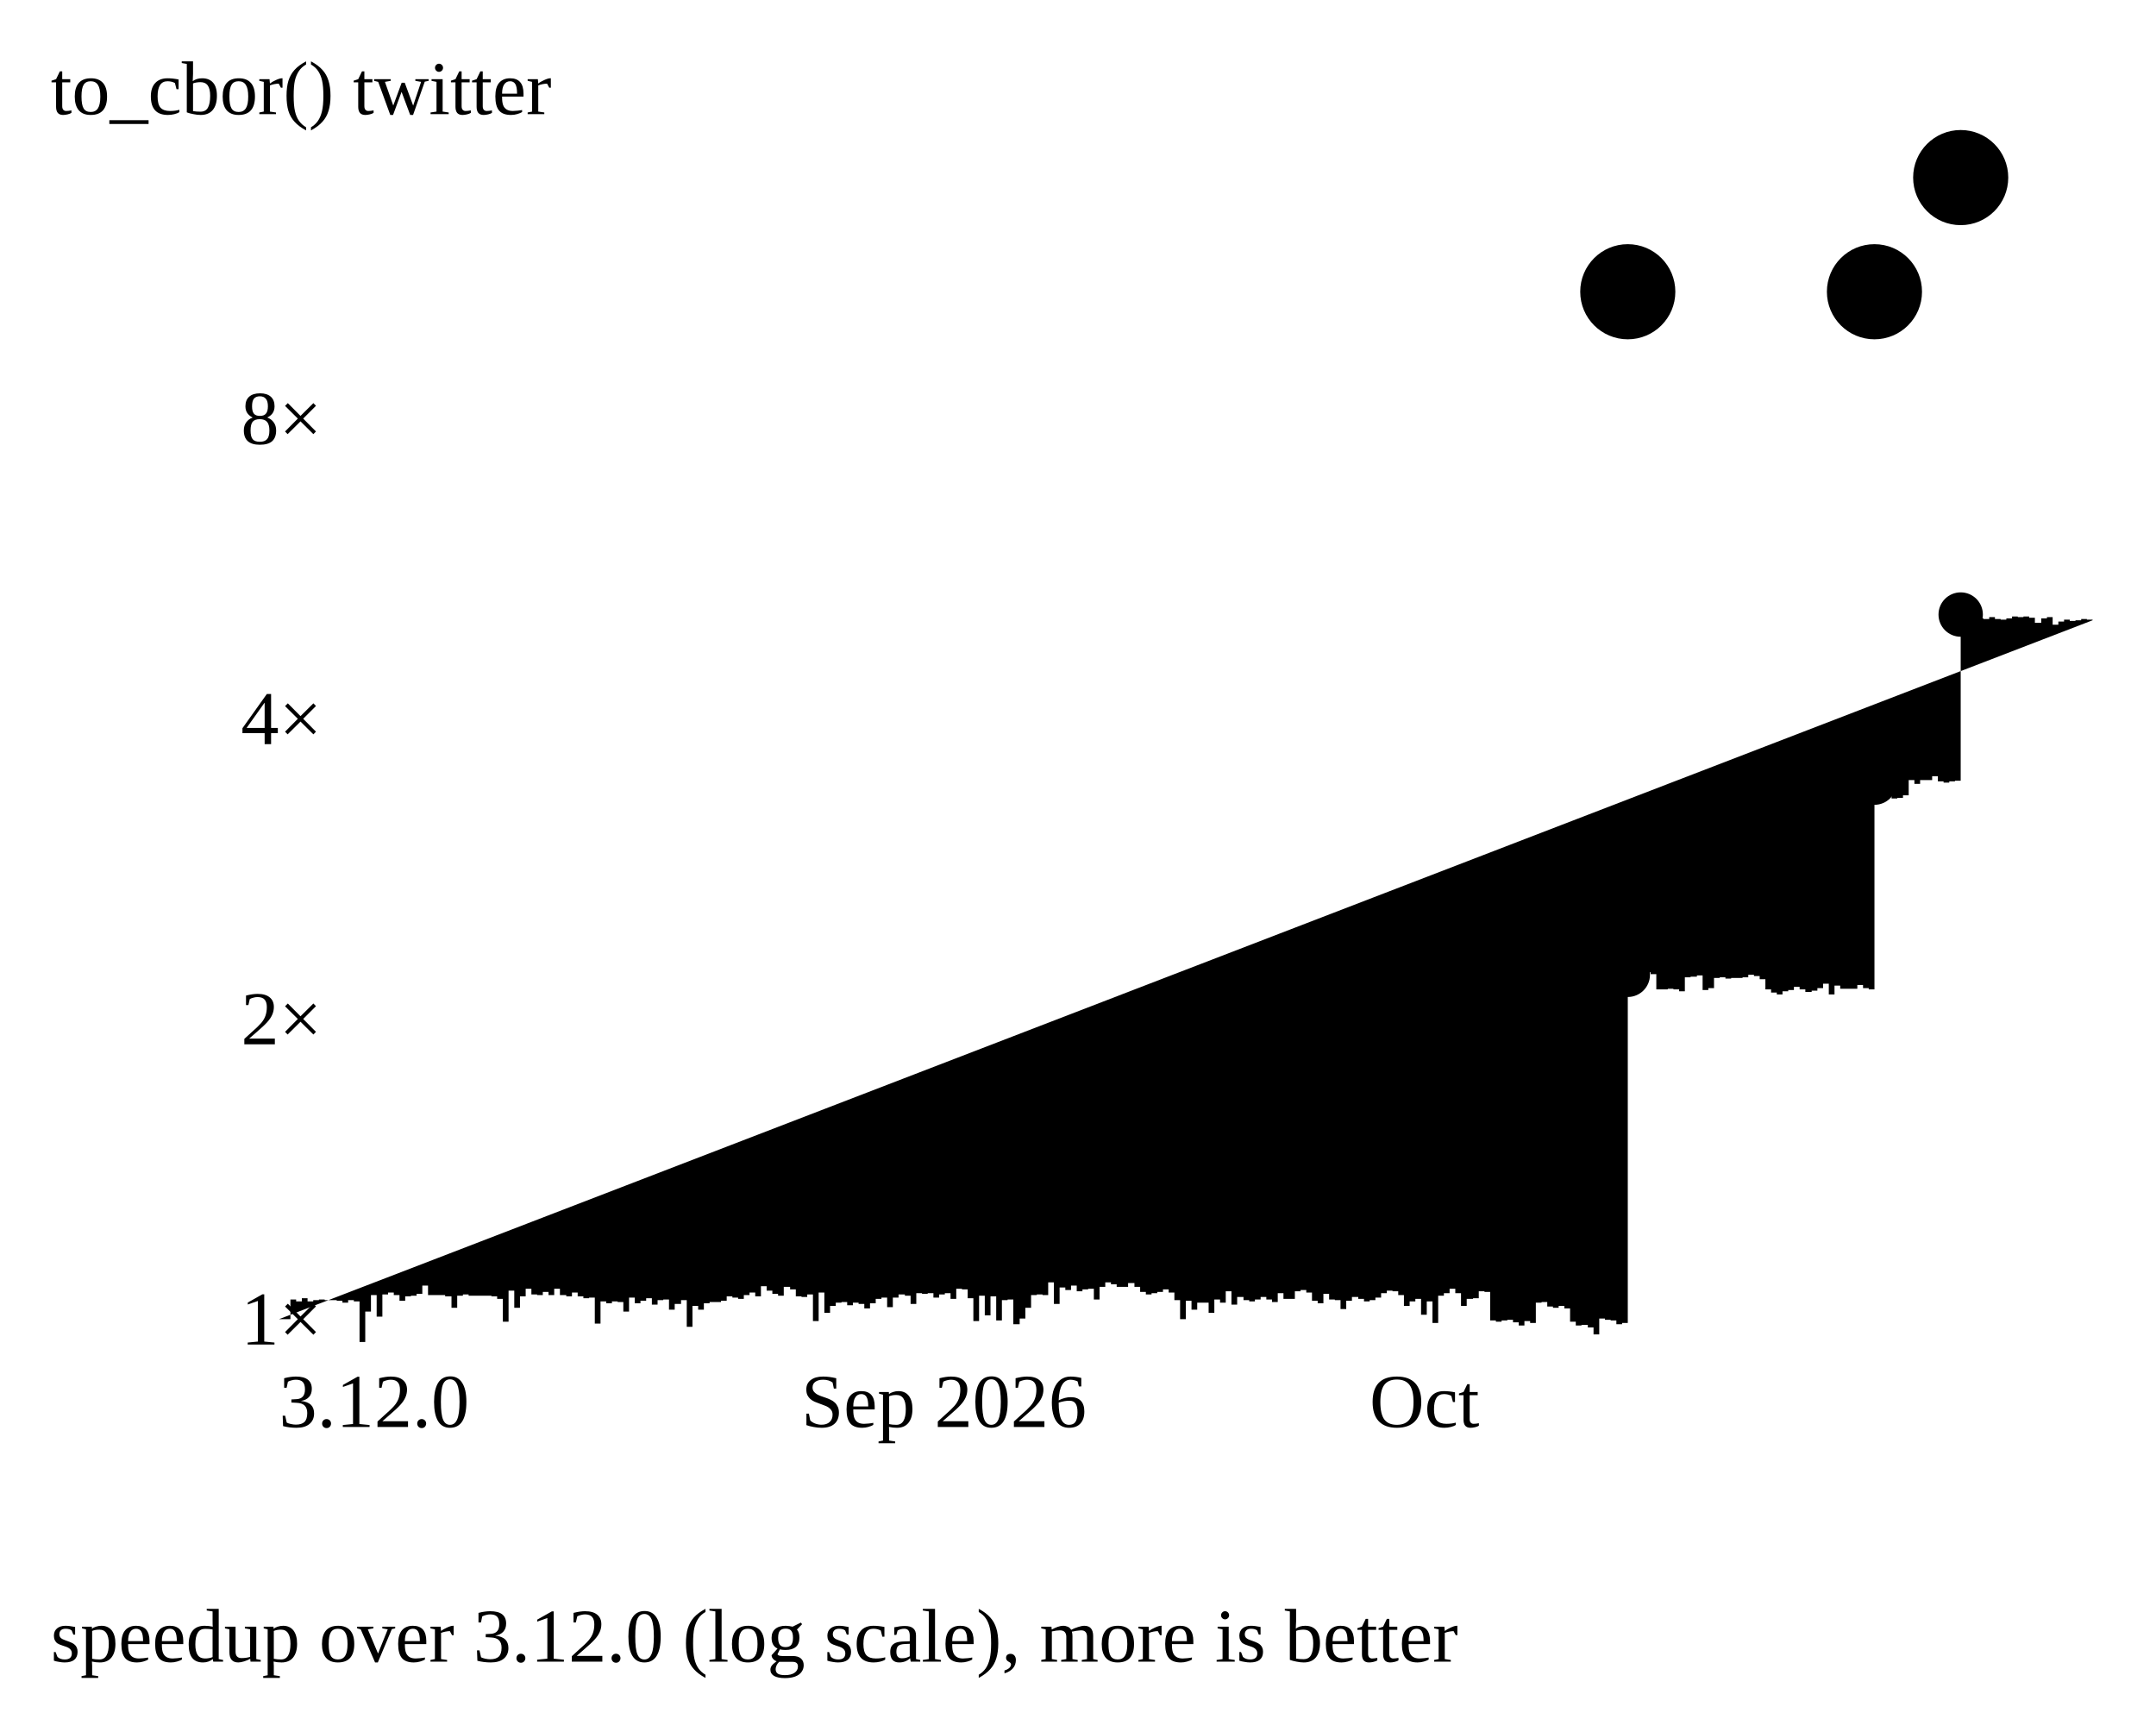
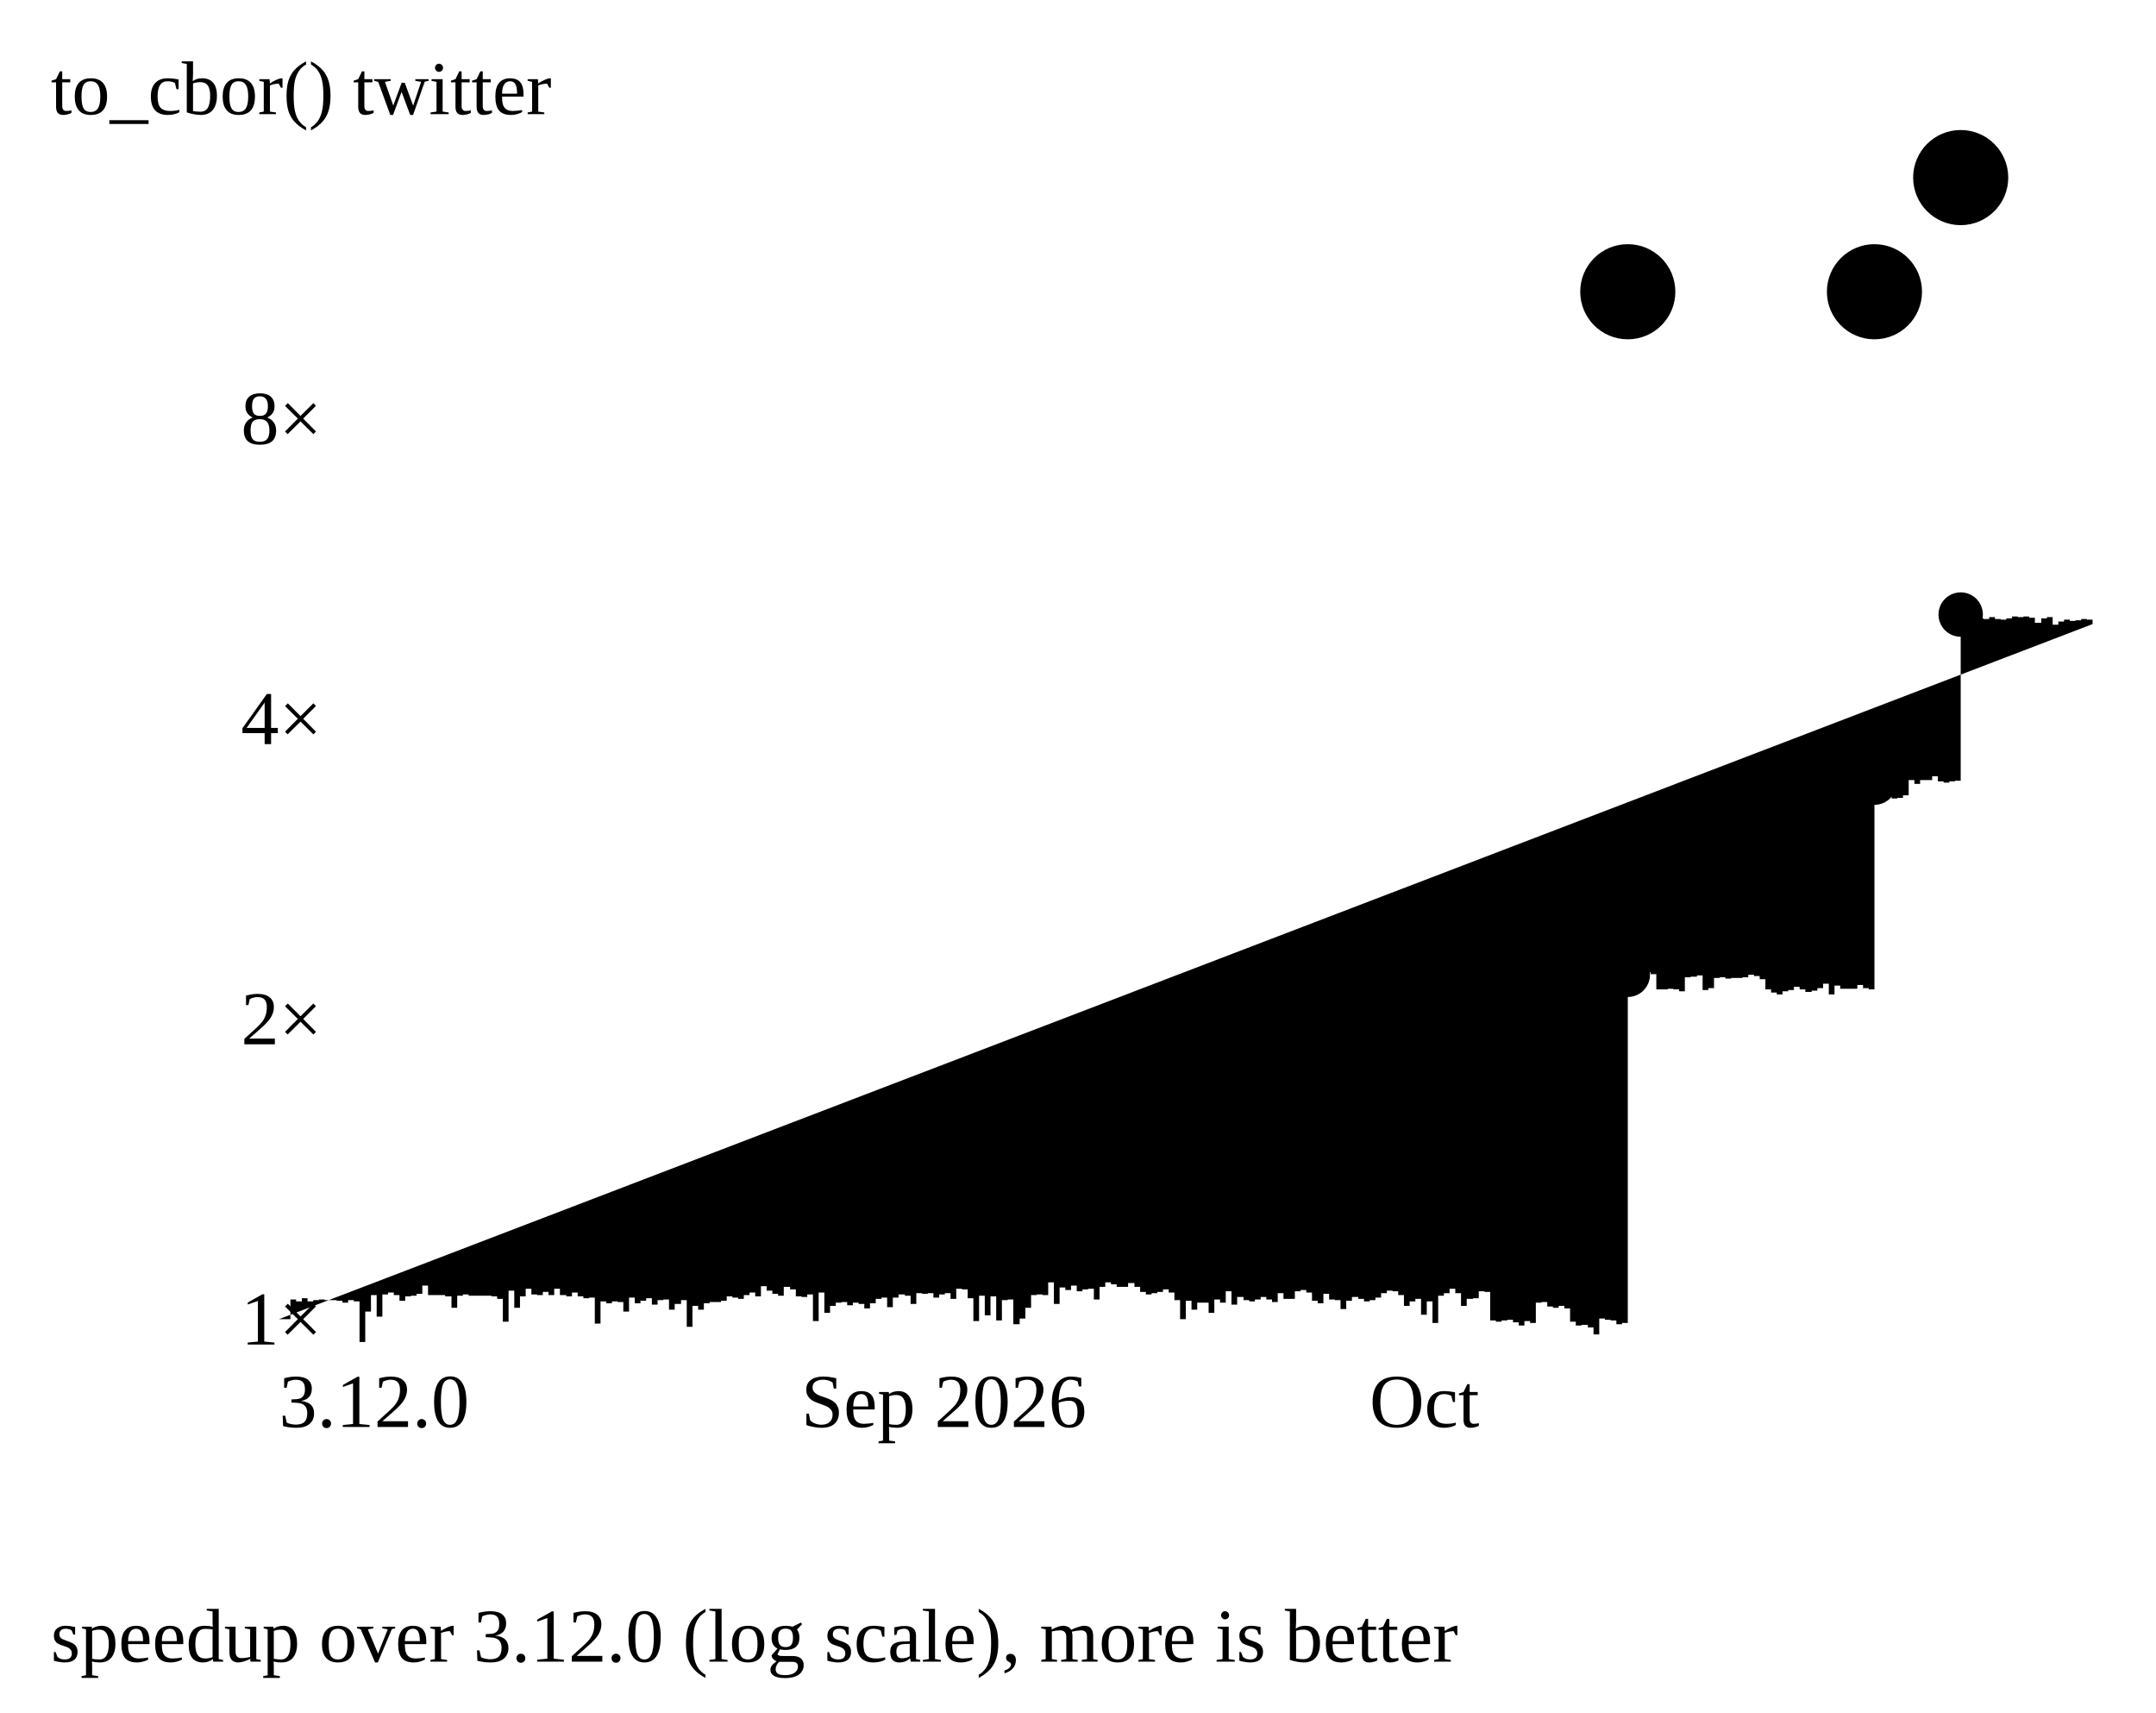
<svg xmlns="http://www.w3.org/2000/svg" class="nj-fig nj-charts nj-charts--timeline" viewBox="0 0 340 270" role="img" aria-labelledby="nj-blog-tl-to_cbor_twitter nj-blog-tl-to_cbor_twitter-d">
  <text class="nj-charts-panel" x="8" y="18">to_cbor() twitter</text>
  <line class="nj-charts-grid" x1="44" y1="208" x2="330" y2="208" />
  <text class="nj-charts-tick nj-charts-tick--r" x="38" y="212">1×</text>
  <line class="nj-charts-grid" x1="44" y1="160.667" x2="330" y2="160.667" />
  <text class="nj-charts-tick nj-charts-tick--r" x="38" y="164.667">2×</text>
  <line class="nj-charts-grid" x1="44" y1="113.333" x2="330" y2="113.333" />
  <text class="nj-charts-tick nj-charts-tick--r" x="38" y="117.333">4×</text>
  <line class="nj-charts-grid" x1="44" y1="66" x2="330" y2="66" />
  <text class="nj-charts-tick nj-charts-tick--r" x="38" y="70">8×</text>
  <line class="nj-charts-axis" x1="44" y1="208" x2="44" y2="212" />
  <text class="nj-charts-tick" x="44" y="225">3.12.0</text>
  <line class="nj-charts-axis" x1="126.361" y1="208" x2="126.361" y2="212" />
  <text class="nj-charts-tick" x="126.361" y="225">Sep 2026</text>
  <line class="nj-charts-axis" x1="215.962" y1="208" x2="215.962" y2="212" />
  <text class="nj-charts-tick" x="215.962" y="225">Oct</text>
-   <polyline class="nj-charts-json" points="44.0,208.0 44.9,208.0 44.9,208.0 45.8,208.0 45.8,204.9 46.7,204.9 46.7,205.2 47.6,205.2 47.6,204.7 48.5,204.7 48.5,205.2 49.4,205.2 49.4,205.0 50.3,205.0 50.3,204.9 51.2,204.9 51.2,205.0 52.1,205.0 52.1,205.0 53.1,205.0 53.1,205.1 54.0,205.1 54.0,205.4 54.9,205.4 54.9,205.0 55.8,205.0 55.8,205.2 56.7,205.2 56.7,211.6 57.6,211.6 57.6,206.8 58.5,206.8 58.5,204.2 59.4,204.2 59.4,207.6 60.3,207.6 60.3,204.1 61.2,204.1 61.2,203.8 62.1,203.8 62.1,204.2 63.0,204.2 63.0,205.1 63.9,205.1 63.9,204.4 64.8,204.4 64.8,204.3 65.7,204.3 65.7,204.0 66.6,204.0 66.6,202.7 67.5,202.7 67.5,204.2 68.4,204.2 68.4,204.2 69.3,204.2 69.3,204.2 70.2,204.2 70.2,204.4 71.2,204.4 71.2,206.2 72.1,206.2 72.1,204.3 73.0,204.3 73.0,204.1 73.9,204.1 73.9,204.3 74.8,204.3 74.8,204.3 75.7,204.3 75.7,204.3 76.6,204.3 76.6,204.3 77.5,204.3 77.5,204.4 78.4,204.4 78.4,204.8 79.3,204.8 79.3,208.4 80.2,208.4 80.2,203.5 81.1,203.5 81.1,206.2 82.0,206.2 82.0,204.4 82.9,204.4 82.9,203.2 83.8,203.2 83.8,204.1 84.7,204.1 84.7,204.2 85.6,204.2 85.6,203.7 86.5,203.7 86.5,204.2 87.4,204.2 87.4,203.2 88.3,203.2 88.3,204.2 89.3,204.2 89.3,204.4 90.2,204.4 90.2,203.8 91.1,203.8 91.1,204.4 92.0,204.4 92.0,204.7 92.9,204.7 92.9,204.6 93.8,204.6 93.8,208.7 94.7,208.7 94.7,205.2 95.6,205.2 95.6,205.5 96.5,205.5 96.5,205.2 97.4,205.2 97.4,205.3 98.3,205.3 98.3,206.8 99.2,206.8 99.2,204.6 100.1,204.6 100.1,205.5 101.0,205.5 101.0,205.1 101.9,205.1 101.9,204.7 102.8,204.7 102.8,205.7 103.7,205.7 103.7,205.0 104.6,205.0 104.6,204.9 105.5,204.9 105.5,206.5 106.4,206.5 106.4,205.6 107.4,205.6 107.4,205.0 108.3,205.0 108.3,209.2 109.2,209.2 109.2,205.9 110.1,205.9 110.1,206.5 111.0,206.5 111.0,205.5 111.9,205.5 111.9,205.3 112.8,205.3 112.8,205.3 113.7,205.3 113.7,205.1 114.6,205.1 114.6,204.4 115.5,204.4 115.5,204.6 116.4,204.6 116.4,204.8 117.3,204.8 117.3,204.2 118.2,204.2 118.2,203.8 119.1,203.8 119.1,204.4 120.0,204.4 120.0,202.8 120.9,202.8 120.9,203.5 121.8,203.5 121.8,204.0 122.7,204.0 122.7,204.3 123.6,204.3 123.6,202.9 124.6,202.9 124.6,203.3 125.5,203.3 125.5,204.4 126.4,204.4 126.4,204.5 127.3,204.5 127.3,204.1 128.2,204.1 128.2,208.3 129.1,208.3 129.1,203.8 130.0,203.8 130.0,207.0 130.9,207.0 130.9,205.9 131.8,205.9 131.8,205.4 132.7,205.4 132.7,205.3 133.6,205.3 133.6,205.8 134.5,205.8 134.5,205.4 135.4,205.4 135.4,205.6 136.3,205.6 136.3,206.3 137.2,206.3 137.2,205.5 138.1,205.5 138.1,204.8 139.0,204.8 139.0,204.6 139.9,204.6 139.9,206.1 140.8,206.1 140.8,204.6 141.7,204.6 141.7,204.1 142.7,204.1 142.7,204.3 143.6,204.3 143.6,205.6 144.5,205.6 144.5,203.9 145.4,203.9 145.4,204.0 146.3,204.0 146.3,203.9 147.2,203.9 147.2,204.6 148.1,204.6 148.1,204.1 149.0,204.1 149.0,203.9 149.9,203.9 149.9,204.8 150.8,204.8 150.8,203.2 151.7,203.2 151.7,203.3 152.6,203.3 152.6,204.7 153.5,204.7 153.5,208.3 154.4,208.3 154.4,204.3 155.3,204.3 155.3,207.4 156.2,207.4 156.2,204.4 157.1,204.4 157.1,208.2 158.0,208.2 158.0,205.0 158.9,205.0 158.9,204.9 159.8,204.9 159.8,208.8 160.8,208.8 160.8,207.9 161.7,207.9 161.7,206.2 162.6,206.2 162.6,204.2 163.5,204.2 163.5,204.1 164.4,204.1 164.4,204.2 165.3,204.2 165.3,202.2 166.2,202.2 166.2,205.6 167.1,205.6 167.1,203.0 168.0,203.0 168.0,203.4 168.9,203.4 168.9,202.7 169.8,202.7 169.8,203.6 170.7,203.6 170.7,203.3 171.6,203.3 171.6,203.2 172.5,203.2 172.5,204.9 173.4,204.9 173.4,202.9 174.3,202.9 174.3,202.2 175.2,202.2 175.2,202.5 176.1,202.5 176.1,202.9 177.0,202.9 177.0,202.9 177.9,202.9 177.9,202.3 178.9,202.3 178.9,202.9 179.8,202.9 179.8,203.7 180.7,203.7 180.7,204.1 181.6,204.1 181.6,203.9 182.5,203.9 182.5,203.7 183.4,203.7 183.4,203.3 184.3,203.3 184.3,203.8 185.2,203.8 185.2,205.0 186.1,205.0 186.1,208.0 187.0,208.0 187.0,205.1 187.9,205.1 187.9,206.5 188.8,206.5 188.8,205.4 189.7,205.4 189.7,205.4 190.6,205.4 190.6,207.0 191.5,207.0 191.5,204.9 192.4,204.9 192.4,205.4 193.3,205.4 193.3,203.6 194.2,203.6 194.2,205.7 195.1,205.7 195.1,204.5 196.1,204.5 196.1,205.0 197.0,205.0 197.0,205.2 197.9,205.2 197.9,204.9 198.8,204.9 198.8,204.5 199.7,204.5 199.7,204.9 200.6,204.9 200.6,205.3 201.5,205.3 201.5,203.9 202.4,203.9 202.4,204.8 203.3,204.8 203.3,204.8 204.2,204.8 204.2,203.6 205.1,203.6 205.1,203.4 206.0,203.4 206.0,203.8 206.9,203.8 206.9,205.1 207.8,205.1 207.8,205.5 208.7,205.5 208.7,204.0 209.6,204.0 209.6,204.9 210.5,204.9 210.5,205.0 211.4,205.0 211.4,206.4 212.3,206.4 212.3,205.1 213.2,205.1 213.2,204.5 214.2,204.5 214.2,204.8 215.1,204.8 215.1,205.2 216.0,205.2 216.0,205.0 216.9,205.0 216.9,204.6 217.8,204.6 217.8,203.9 218.7,203.9 218.7,203.5 219.6,203.5 219.6,203.6 220.5,203.6 220.5,204.2 221.4,204.2 221.4,205.9 222.3,205.9 222.3,205.2 223.2,205.2 223.2,204.8 224.1,204.8 224.1,207.3 225.0,207.3 225.0,205.2 225.9,205.2 225.9,208.6 226.8,208.6 226.8,204.3 227.7,204.3 227.7,203.9 228.6,203.9 228.6,203.2 229.5,203.2 229.5,203.9 230.4,203.9 230.4,205.9 231.3,205.9 231.3,204.8 232.3,204.8 232.3,204.7 233.2,204.7 233.2,203.6 234.1,203.6 234.1,203.7 235.0,203.7 235.0,208.2 235.9,208.2 235.9,208.4 236.8,208.4 236.8,208.2 237.7,208.2 237.7,208.1 238.6,208.1 238.6,208.5 239.5,208.5 239.5,209.0 240.4,209.0 240.4,208.3 241.3,208.3 241.3,208.6 242.2,208.6 242.2,205.4 243.1,205.4 243.1,205.3 244.0,205.3 244.0,206.0 244.9,206.0 244.9,206.2 245.8,206.2 245.8,205.9 246.7,205.9 246.7,206.3 247.6,206.3 247.6,208.4 248.5,208.4 248.5,209.0 249.4,209.0 249.4,208.9 250.4,208.9 250.4,209.3 251.3,209.3 251.3,210.4 252.2,210.4 252.2,207.9 253.1,207.9 253.1,208.1 254.0,208.1 254.0,208.2 254.9,208.2 254.9,208.8 255.8,208.8 255.8,208.6 256.7,208.6 256.7,153.7 257.6,153.7 257.6,153.8 258.5,153.8 258.5,153.8 259.4,153.8 259.4,153.3 260.3,153.3 260.3,153.6 261.2,153.6 261.2,156.0 262.1,156.0 262.1,156.0 263.0,156.0 263.0,155.9 263.9,155.9 263.9,156.0 264.8,156.0 264.8,156.3 265.7,156.3 265.7,154.1 266.6,154.1 266.6,154.0 267.6,154.0 267.6,153.8 268.5,153.8 268.5,156.1 269.4,156.1 269.4,155.8 270.3,155.8 270.3,154.2 271.2,154.2 271.2,154.1 272.1,154.1 272.1,154.3 273.0,154.3 273.0,154.2 273.9,154.2 273.9,154.2 274.8,154.2 274.8,154.1 275.7,154.1 275.7,153.7 276.6,153.7 276.6,153.9 277.5,153.9 277.5,154.4 278.4,154.4 278.4,156.0 279.3,156.0 279.3,156.5 280.2,156.5 280.2,156.8 281.1,156.8 281.1,156.3 282.0,156.3 282.0,156.1 282.9,156.1 282.9,155.6 283.8,155.6 283.8,156.0 284.7,156.0 284.7,156.4 285.7,156.4 285.7,156.2 286.6,156.2 286.6,155.8 287.5,155.8 287.5,155.1 288.4,155.1 288.4,156.8 289.3,156.8 289.3,155.4 290.2,155.4 290.2,155.9 291.1,155.9 291.1,155.9 292.0,155.9 292.0,155.9 292.9,155.9 292.9,155.3 293.8,155.3 293.8,155.8 294.7,155.8 294.7,156.0 295.6,156.0 295.6,123.4 296.5,123.4 296.5,123.3 297.4,123.3 297.4,123.1 298.3,123.1 298.3,125.9 299.2,125.9 299.2,125.8 300.1,125.8 300.1,125.4 301.0,125.4 301.0,123.0 301.9,123.0 301.9,123.6 302.8,123.6 302.8,123.0 303.8,123.0 303.8,123.0 304.7,123.0 304.7,122.4 305.6,122.4 305.6,123.2 306.5,123.2 306.5,123.4 307.4,123.4 307.4,123.2 308.3,123.2 308.3,123.1 309.2,123.1 309.2,96.9 310.1,96.9 310.1,97.9 311.0,97.9 311.0,98.3 311.9,98.3 311.9,97.5 312.8,97.5 312.8,97.6 313.7,97.6 313.7,97.3 314.6,97.3 314.6,97.6 315.5,97.6 315.5,97.7 316.4,97.7 316.4,97.5 317.3,97.5 317.3,97.2 318.2,97.2 318.2,97.3 319.1,97.3 319.1,97.2 320.0,97.2 320.0,97.4 320.9,97.4 320.9,98.2 321.9,98.2 321.9,97.5 322.8,97.5 322.8,97.3 323.7,97.3 323.7,98.5 324.6,98.5 324.6,98.0 325.5,98.0 325.5,97.7 326.4,97.7 326.4,97.9 327.3,97.9 327.3,97.8 328.2,97.8 328.2,97.6 329.1,97.6 329.1,97.7 330.0,97.7 330.0,97.8" />
+   <polyline class="nj-charts-json" points="44.0,208.0 44.9,208.0 44.9,208.0 45.8,208.0 45.8,204.9 46.7,204.9 46.7,205.2 47.6,205.2 47.6,204.7 48.5,204.7 48.5,205.2 49.4,205.2 49.4,205.0 50.3,205.0 50.3,204.9 51.2,204.9 51.2,205.0 52.1,205.0 52.1,205.0 53.1,205.0 53.1,205.1 54.0,205.1 54.0,205.4 54.9,205.4 54.9,205.0 55.8,205.0 55.8,205.2 56.7,205.2 56.7,211.6 57.6,211.6 57.6,206.8 58.5,206.8 58.5,204.2 59.4,204.2 59.4,207.6 60.3,207.6 60.3,204.1 61.2,204.1 61.2,203.8 62.1,203.8 62.1,204.2 63.0,204.2 63.0,205.1 63.9,205.1 63.9,204.4 64.8,204.4 64.8,204.3 65.7,204.3 65.7,204.0 66.6,204.0 66.6,202.7 67.5,202.7 67.5,204.2 68.4,204.2 68.4,204.2 69.3,204.2 69.3,204.2 70.2,204.2 70.2,204.4 71.2,204.4 71.2,206.2 72.1,206.2 72.1,204.3 73.0,204.3 73.0,204.1 73.9,204.1 73.9,204.3 74.8,204.3 74.8,204.3 75.7,204.3 75.7,204.3 76.6,204.3 76.6,204.3 77.5,204.3 77.5,204.4 78.4,204.4 78.4,204.8 79.3,204.8 79.3,208.4 80.2,208.4 80.2,203.5 81.1,203.5 81.1,206.2 82.0,206.2 82.0,204.4 82.9,204.4 82.9,203.2 83.8,203.2 83.8,204.1 84.7,204.1 84.7,204.2 85.6,204.2 85.6,203.7 86.5,203.7 86.5,204.2 87.4,204.2 87.4,203.2 88.3,203.2 88.3,204.2 89.3,204.2 89.3,204.4 90.2,204.4 90.2,203.8 91.1,203.8 91.1,204.4 92.0,204.4 92.0,204.7 92.9,204.7 92.9,204.6 93.8,204.6 93.8,208.7 94.7,208.7 94.7,205.2 95.6,205.2 95.6,205.5 96.5,205.5 96.5,205.2 97.4,205.2 97.4,205.3 98.3,205.3 98.3,206.8 99.2,206.8 99.2,204.6 100.1,204.6 100.1,205.5 101.0,205.5 101.0,205.1 101.9,205.1 101.9,204.7 102.8,204.7 102.8,205.7 103.7,205.7 103.7,205.0 104.6,205.0 104.6,204.9 105.5,204.9 105.5,206.5 106.4,206.5 106.4,205.6 107.4,205.6 107.4,205.0 108.3,205.0 108.3,209.2 109.2,209.2 109.2,205.9 110.1,205.9 110.1,206.5 111.0,206.5 111.0,205.5 111.9,205.5 111.9,205.3 112.8,205.3 112.8,205.3 113.7,205.3 113.7,205.1 114.6,205.1 114.6,204.4 115.5,204.4 115.5,204.6 116.4,204.6 116.4,204.8 117.3,204.8 117.3,204.2 118.2,204.2 118.2,203.8 119.1,203.8 119.1,204.4 120.0,204.4 120.0,202.8 120.9,202.8 120.9,203.5 121.8,203.5 121.8,204.0 122.7,204.0 122.7,204.3 123.6,204.3 123.6,202.9 124.6,202.9 124.6,203.3 125.5,203.3 125.5,204.4 126.4,204.4 126.4,204.5 127.3,204.5 127.3,204.1 128.2,204.1 128.2,208.3 129.1,208.3 129.1,203.8 130.0,203.8 130.0,207.0 130.9,207.0 130.9,205.9 131.8,205.9 131.8,205.4 132.7,205.4 132.7,205.3 133.6,205.3 133.6,205.8 134.5,205.8 134.5,205.4 135.4,205.4 135.4,205.6 136.3,205.6 136.3,206.3 137.2,206.3 137.2,205.5 138.1,205.5 138.1,204.8 139.0,204.8 139.0,204.6 139.9,204.6 139.9,206.1 140.8,206.1 140.8,204.6 141.7,204.6 141.7,204.1 142.7,204.1 142.7,204.3 143.6,204.3 143.6,205.6 144.5,205.6 144.5,203.9 145.4,203.9 145.4,204.0 146.3,204.0 146.3,203.9 147.2,203.9 147.2,204.6 148.1,204.6 148.1,204.1 149.0,204.1 149.0,203.9 149.9,203.9 149.9,204.8 150.8,204.8 150.8,203.2 151.7,203.2 151.7,203.3 152.6,203.3 152.6,204.7 153.5,204.7 153.5,208.3 154.4,208.3 154.4,204.3 155.3,204.3 155.3,207.4 156.2,207.4 156.2,204.4 157.1,204.4 157.1,208.2 158.0,208.2 158.0,205.0 158.9,205.0 158.9,204.9 159.8,204.9 159.8,208.8 160.8,208.8 160.8,207.9 161.7,207.9 161.7,206.2 162.6,206.2 162.6,204.2 163.5,204.2 163.5,204.1 164.4,204.1 164.4,204.2 165.3,204.2 165.3,202.2 166.2,202.2 166.2,205.6 167.1,205.6 167.1,203.0 168.0,203.0 168.0,203.4 168.9,203.4 168.9,202.7 169.8,202.7 169.8,203.6 170.7,203.6 170.7,203.3 171.6,203.3 171.6,203.2 172.5,203.2 172.5,204.9 173.4,204.9 173.4,202.9 174.3,202.9 174.3,202.2 175.2,202.2 175.2,202.5 176.1,202.5 176.1,202.9 177.0,202.9 177.0,202.9 177.9,202.9 177.9,202.3 178.9,202.3 178.9,202.9 179.8,202.9 179.8,203.7 180.7,203.7 180.7,204.1 181.6,204.1 181.6,203.9 182.5,203.9 182.5,203.7 183.4,203.7 183.4,203.3 184.3,203.3 184.3,203.8 185.2,203.8 185.2,205.0 186.1,205.0 186.1,208.0 187.0,208.0 187.0,205.1 187.9,205.1 187.9,206.5 188.8,206.5 188.8,205.4 189.7,205.4 189.7,205.4 190.6,205.4 190.6,207.0 191.5,207.0 191.5,204.9 192.4,204.9 192.4,205.4 193.3,205.4 193.3,203.6 194.2,203.6 194.2,205.7 195.1,205.7 195.1,204.5 196.1,204.5 196.1,205.0 197.0,205.0 197.0,205.2 197.9,205.2 197.9,204.9 198.8,204.9 198.8,204.5 199.7,204.5 199.7,204.9 200.6,204.9 200.6,205.3 201.5,205.3 201.5,203.9 202.4,203.9 202.4,204.8 203.3,204.8 203.3,204.8 204.2,204.8 204.2,203.6 205.1,203.6 205.1,203.4 206.0,203.4 206.0,203.8 206.9,203.8 206.9,205.1 207.8,205.1 207.8,205.5 208.7,205.5 208.7,204.0 209.6,204.0 209.6,204.9 210.5,204.9 210.5,205.0 211.4,205.0 211.4,206.4 212.3,206.4 212.3,205.1 213.2,205.1 213.2,204.5 214.2,204.5 214.2,204.8 215.1,204.8 215.1,205.2 216.0,205.2 216.0,205.0 216.9,205.0 216.9,204.6 217.8,204.6 217.8,203.9 218.7,203.9 218.7,203.5 219.6,203.5 219.6,203.6 220.5,203.6 220.5,204.2 221.4,204.2 221.4,205.9 222.3,205.9 222.3,205.2 223.2,205.2 223.2,204.8 224.1,204.8 224.1,207.3 225.0,207.3 225.0,205.2 225.9,205.2 225.9,208.6 226.8,208.6 226.8,204.3 227.7,204.3 227.7,203.9 228.6,203.9 228.6,203.2 229.5,203.2 229.5,203.9 230.4,203.9 230.4,205.9 231.3,205.9 231.3,204.8 232.3,204.8 232.3,204.7 233.2,204.7 233.2,203.6 234.1,203.6 234.1,203.7 235.0,203.7 235.0,208.2 235.9,208.2 235.9,208.4 236.8,208.4 236.8,208.2 237.7,208.2 237.7,208.1 238.6,208.1 238.6,208.5 239.5,208.5 239.5,209.0 240.4,209.0 240.4,208.3 241.3,208.3 241.3,208.6 242.2,208.6 242.2,205.4 243.1,205.4 243.1,205.3 244.0,205.3 244.0,206.0 244.9,206.0 244.9,206.2 245.8,206.2 245.8,205.9 246.7,205.9 246.7,206.3 247.6,206.3 247.6,208.4 248.5,208.4 248.5,209.0 249.4,209.0 249.4,208.9 250.4,208.9 250.4,209.3 251.3,209.3 251.3,210.4 252.2,210.4 252.2,207.9 253.1,207.9 253.1,208.1 254.0,208.1 254.0,208.2 254.9,208.2 254.9,208.8 255.8,208.8 255.8,208.6 256.7,208.6 256.7,153.7 257.6,153.7 257.6,153.8 258.5,153.8 258.5,153.8 259.4,153.8 259.4,153.3 260.3,153.3 260.3,153.6 261.2,153.6 261.2,156.0 262.1,156.0 262.1,156.0 263.0,156.0 263.0,155.9 263.9,155.9 263.9,156.0 264.8,156.0 264.8,156.3 265.7,156.3 265.7,154.1 266.6,154.1 266.6,154.0 267.6,154.0 267.6,153.8 268.5,153.8 268.5,156.1 269.4,156.1 269.4,155.8 270.3,155.8 270.3,154.2 271.2,154.2 271.2,154.1 272.1,154.1 272.1,154.3 273.0,154.3 273.0,154.2 273.9,154.2 273.9,154.2 274.8,154.2 274.8,154.1 275.7,154.1 275.7,153.7 276.6,153.7 276.6,153.9 277.5,153.9 277.5,154.4 278.4,154.4 278.4,156.0 279.3,156.0 279.3,156.5 280.2,156.5 280.2,156.8 281.1,156.8 281.1,156.3 282.0,156.3 282.0,156.1 282.9,156.1 282.9,155.6 283.8,155.6 283.8,156.0 284.7,156.0 284.7,156.4 285.7,156.4 285.7,156.2 286.6,156.2 286.6,155.8 287.5,155.8 287.5,155.1 288.4,155.1 288.4,156.8 289.3,156.8 289.3,155.4 290.2,155.4 290.2,155.9 291.1,155.9 291.1,155.9 292.0,155.9 292.0,155.9 292.9,155.9 292.9,155.3 293.8,155.3 293.8,155.8 294.7,155.8 294.7,156.0 295.6,156.0 295.6,123.4 296.5,123.4 296.5,123.3 297.4,123.3 297.4,123.1 298.3,123.1 298.3,125.9 299.2,125.9 299.2,125.8 300.1,125.8 300.1,125.4 301.0,125.4 301.0,123.0 301.9,123.0 301.9,123.6 302.8,123.6 302.8,123.0 303.8,123.0 303.8,123.0 304.7,123.0 304.7,122.4 305.6,122.4 305.6,123.2 306.5,123.2 306.5,123.4 307.4,123.4 307.4,123.2 308.3,123.2 308.3,123.1 309.2,123.1 309.2,96.9 310.1,96.9 310.1,97.9 311.0,97.9 311.0,98.3 311.9,98.3 311.9,97.5 312.8,97.5 312.8,97.6 313.7,97.6 313.7,97.3 314.6,97.3 314.6,97.6 315.5,97.6 315.5,97.7 316.4,97.7 316.4,97.5 317.3,97.5 317.3,97.2 318.2,97.2 318.2,97.3 319.1,97.3 319.1,97.2 320.0,97.2 320.0,97.4 320.9,97.4 320.9,98.2 321.9,98.2 321.9,97.5 322.8,97.5 322.8,97.3 323.7,97.3 323.7,98.5 324.6,98.5 324.6,98.0 325.5,98.0 325.5,97.7 326.4,97.7 326.4,97.9 327.3,97.9 327.3,97.8 328.2,97.8 328.2,97.6 329.1,97.6 329.1,97.7 330.0,97.7 330.0,98.4" />
  <circle class="nj-charts-json-dot" cx="256.7" cy="153.7" r="3.5" />
  <line class="nj-charts-grid" stroke-dasharray="2 2" x1="256.7" y1="54.0" x2="256.7" y2="148.7" />
  <circle class="nj-theme-dot" cx="256.7" cy="46.0" r="7.5" />
  <text class="nj-theme-num" x="256.7" y="50.0" text-anchor="middle">4</text>
  <circle class="nj-charts-json-dot" cx="295.6" cy="123.4" r="3.5" />
  <line class="nj-charts-grid" stroke-dasharray="2 2" x1="295.6" y1="54.0" x2="295.6" y2="118.4" />
  <circle class="nj-theme-dot" cx="295.6" cy="46.0" r="7.5" />
  <text class="nj-theme-num" x="295.6" y="50.0" text-anchor="middle">6</text>
  <circle class="nj-charts-json-dot" cx="309.2" cy="96.9" r="3.5" />
  <line class="nj-charts-grid" stroke-dasharray="2 2" x1="309.2" y1="36.0" x2="309.2" y2="91.9" />
  <circle class="nj-theme-dot" cx="309.2" cy="28.0" r="7.5" />
  <text class="nj-theme-num" x="309.2" y="32.0" text-anchor="middle">6</text>
  <line class="nj-charts-axis" x1="44" y1="208" x2="330" y2="208" />
  <text class="nj-charts-note" x="8" y="262">speedup over 3.12.0 (log scale), more is better</text>
</svg>
